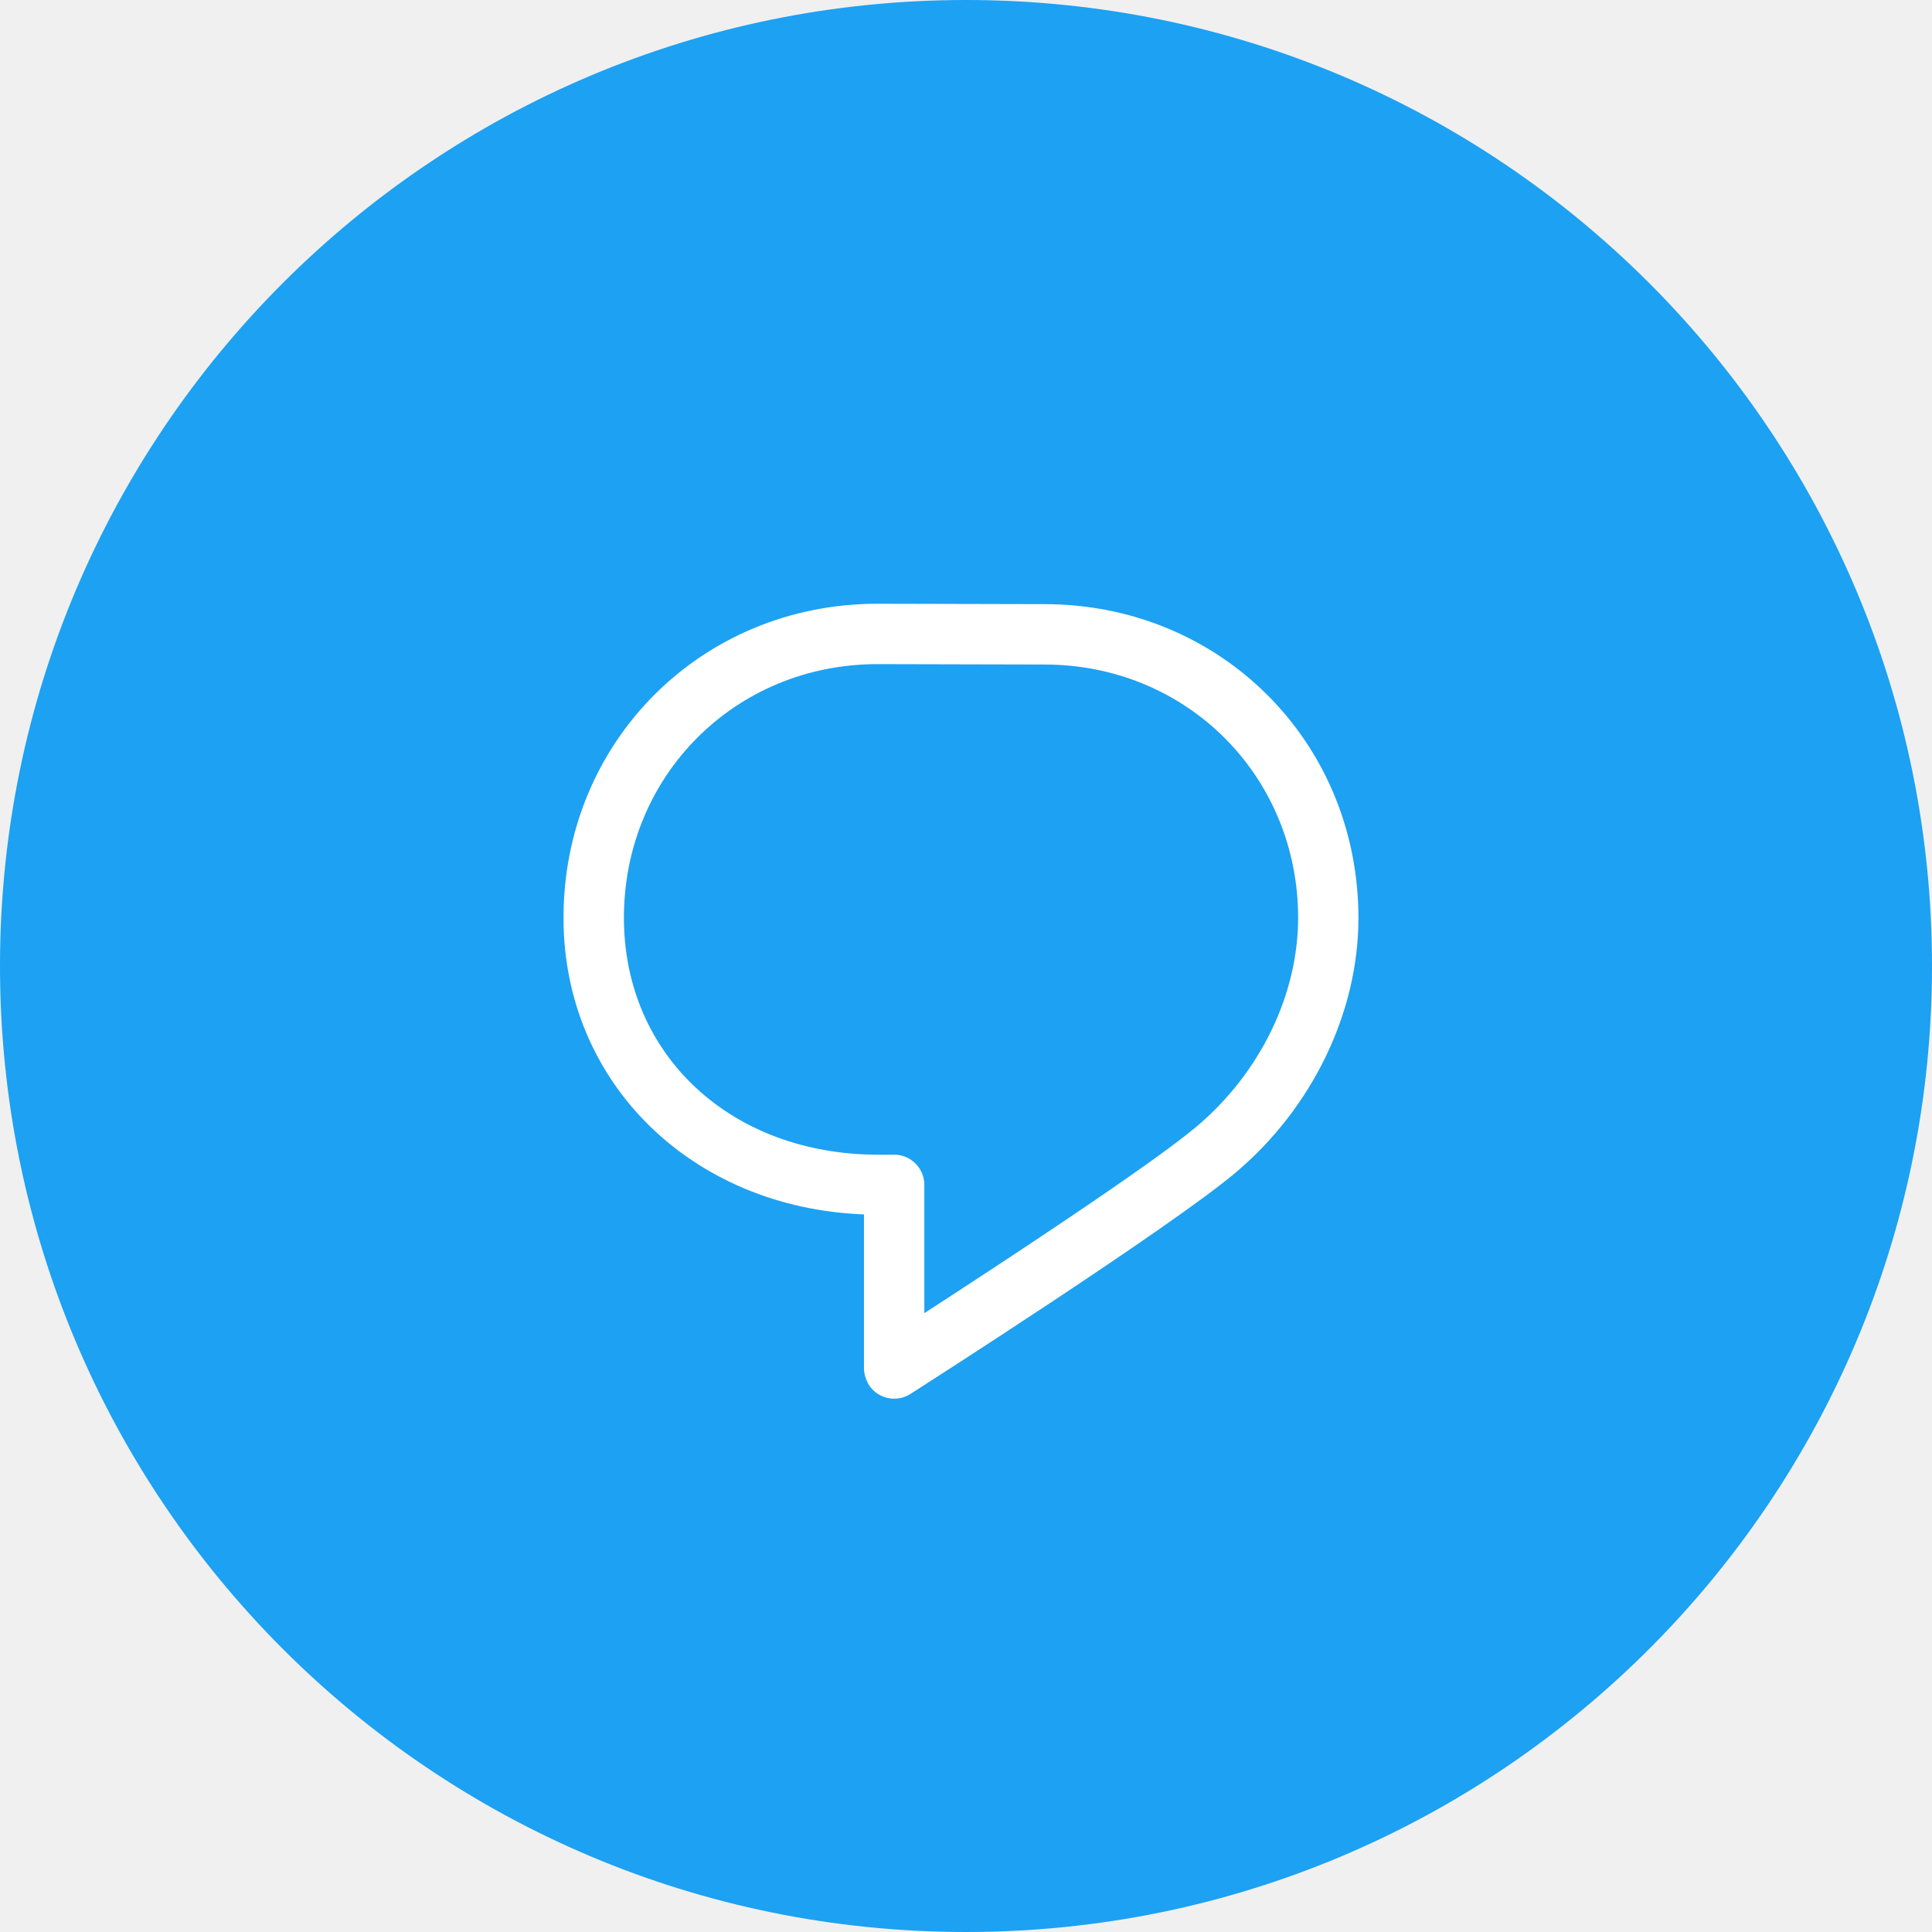
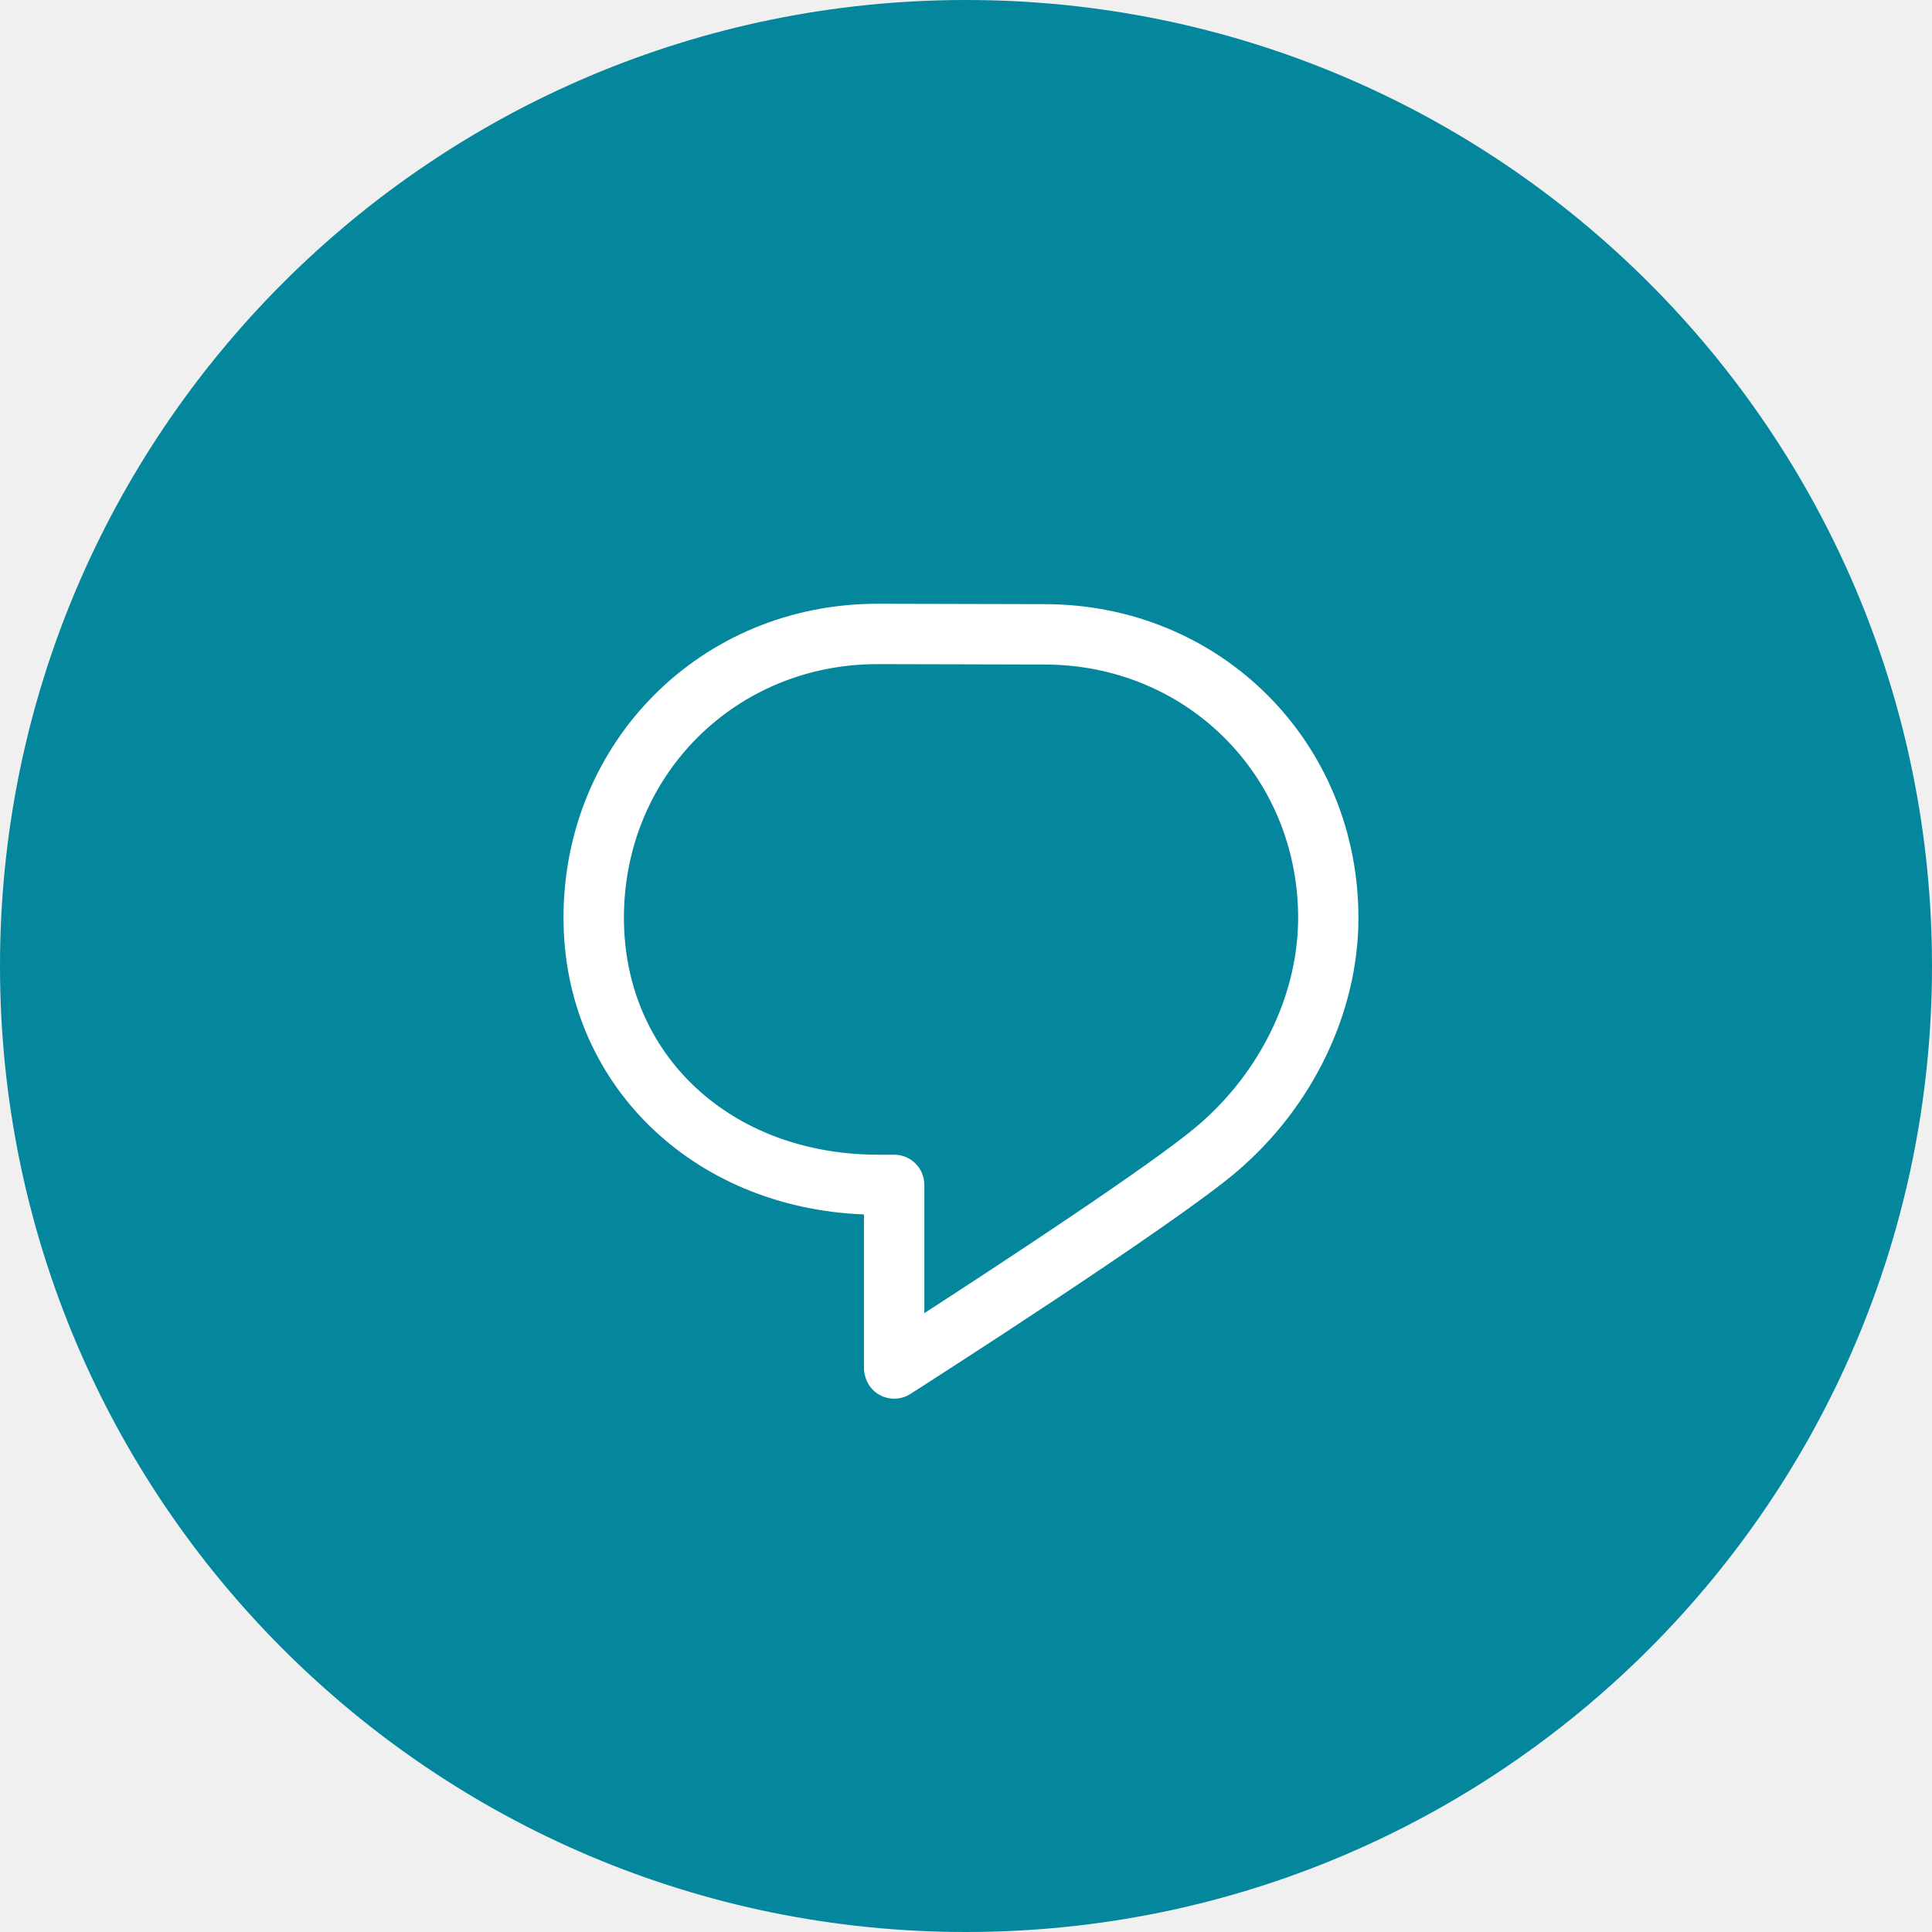
<svg xmlns="http://www.w3.org/2000/svg" width="48" height="48" viewBox="0 0 48 48" fill="none">
-   <circle cx="24" cy="24" r="24" fill="#1DA1F2" />
+   <circle cx="24" cy="24" r="24" fill="#04879d" />
  <path fill-rule="evenodd" clip-rule="evenodd" d="M21.802 15L25.95 15.01C30.32 15.01 33.744 18.43 33.75 22.797V22.814C33.747 25.156 32.609 27.516 30.707 29.126C29.092 30.492 22.883 34.464 22.619 34.632C22.494 34.712 22.355 34.75 22.217 34.75C21.969 34.75 21.727 34.628 21.585 34.403C21.509 34.286 21.465 34.108 21.465 34V30.172C17.186 30.008 14 26.9 14 22.802C14 18.427 17.426 15 21.8 15H21.802ZM22.965 32.625C24.875 31.387 28.603 28.942 29.737 27.982C31.31 26.65 32.249 24.716 32.252 22.806C32.25 19.276 29.482 16.51 25.95 16.51H25.948L21.801 16.5C18.269 16.5 15.501 19.268 15.501 22.802C15.501 26.212 18.159 28.688 21.819 28.688H22.215C22.63 28.688 22.965 29.024 22.965 29.438V32.625Z" fill="white" />
</svg>
